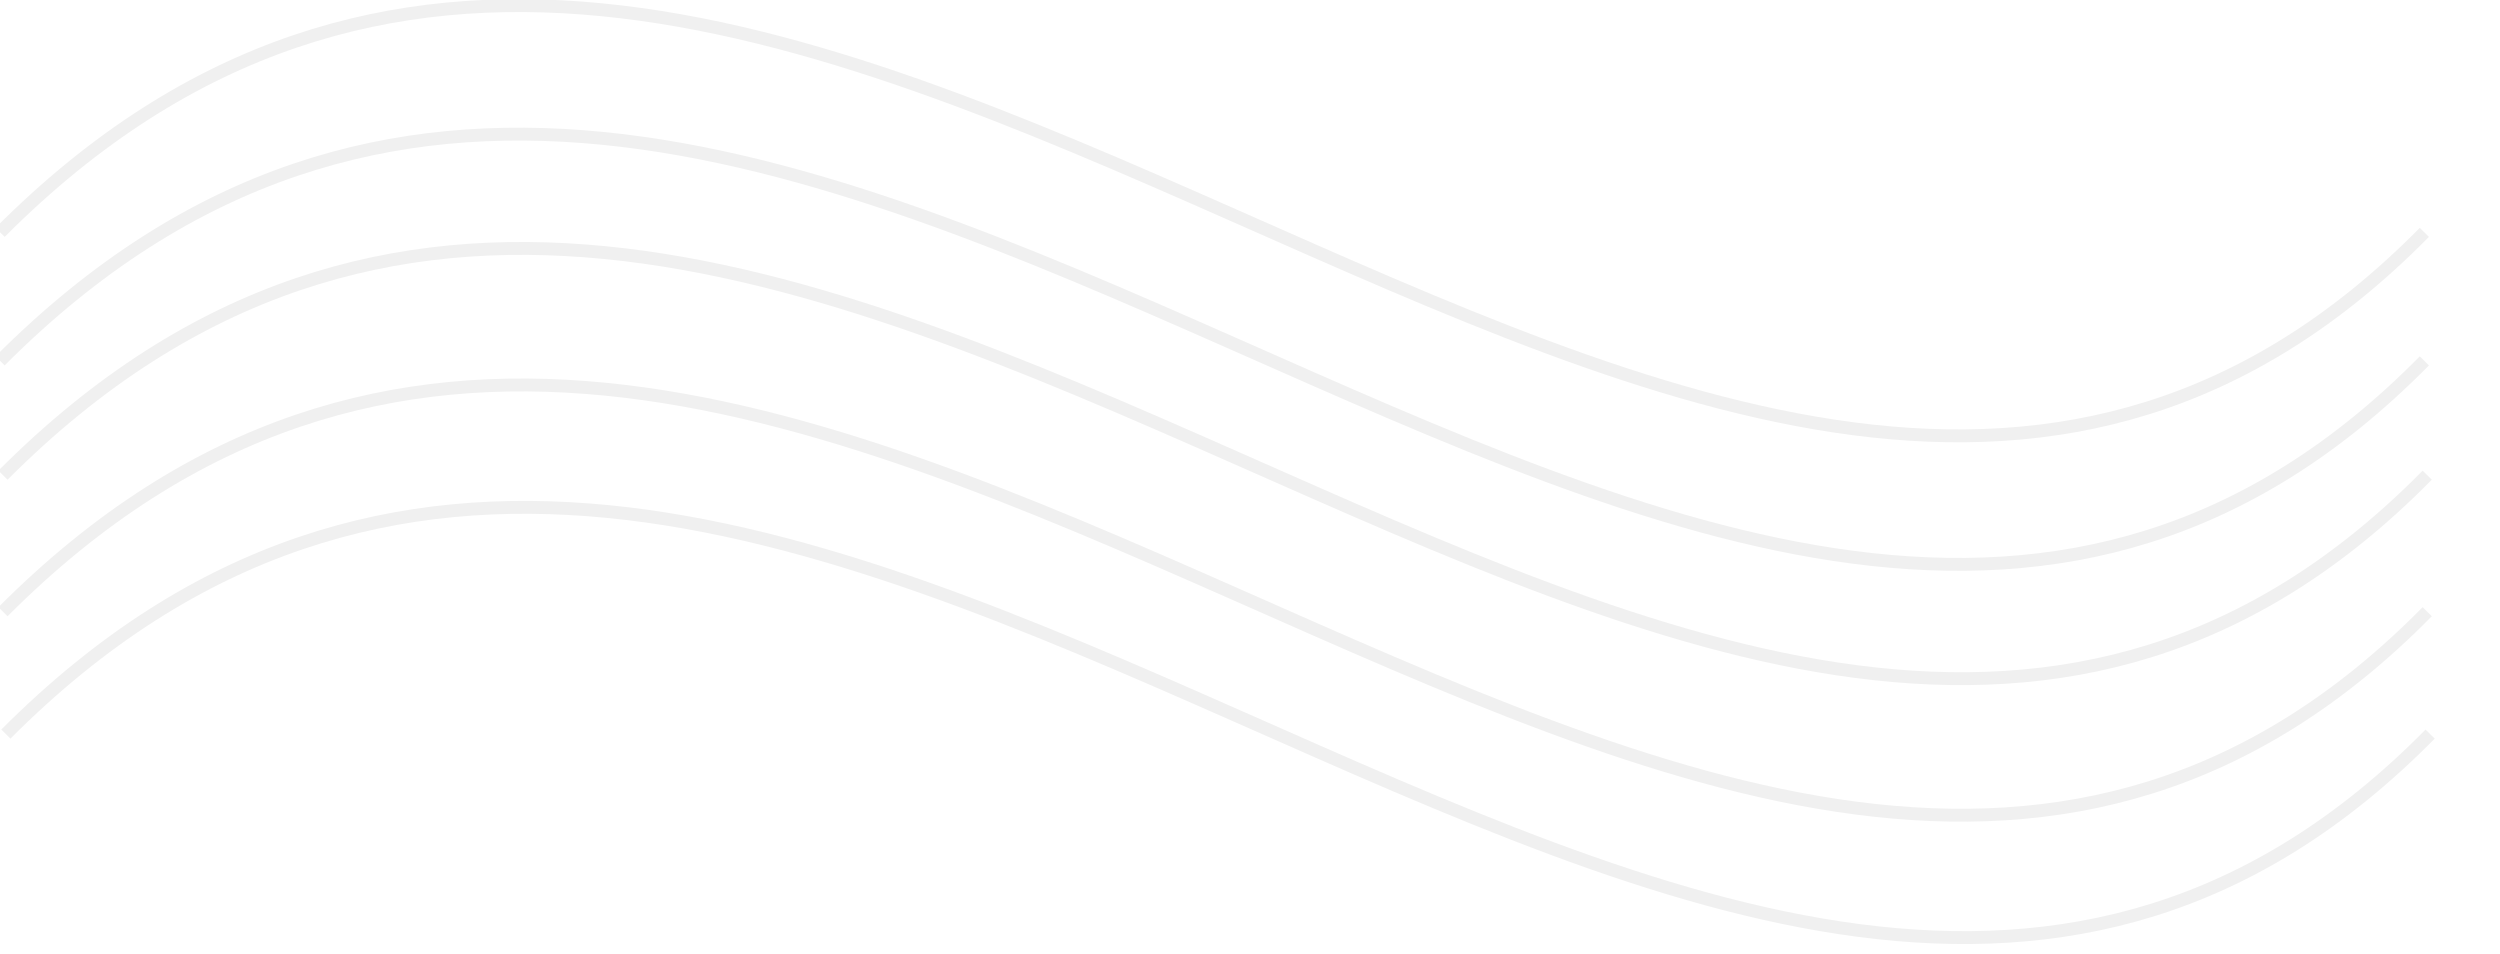
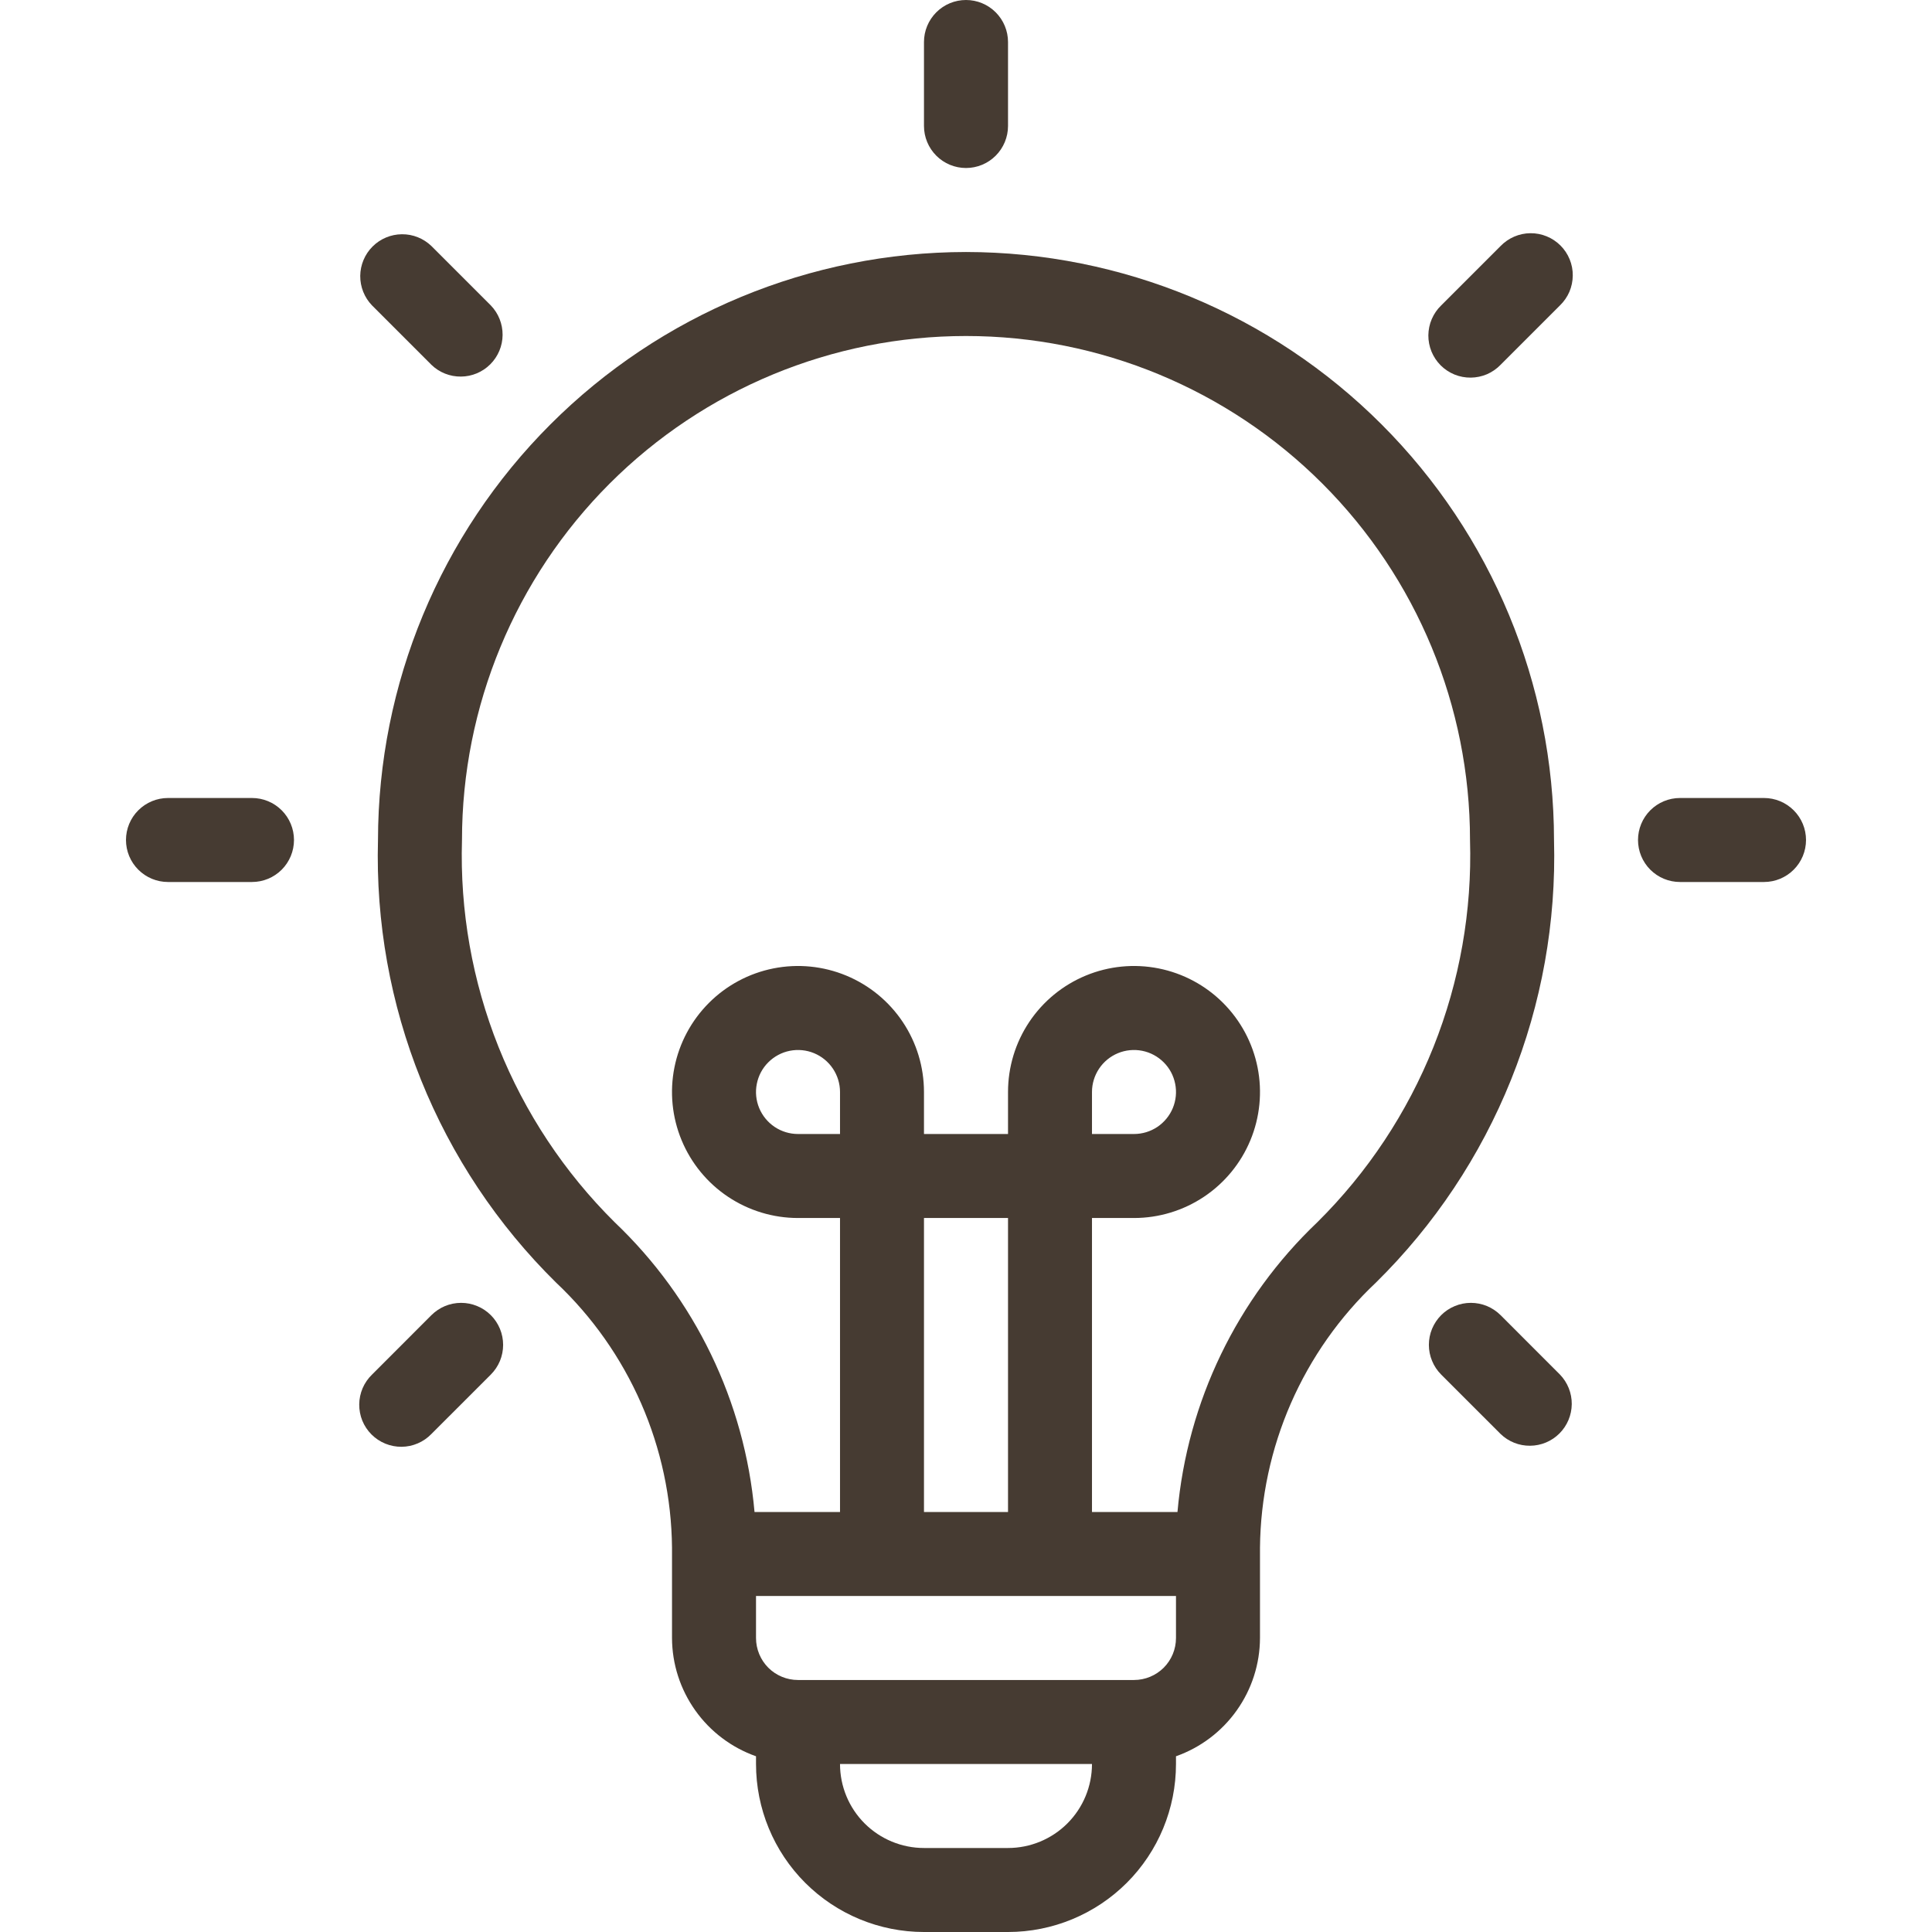
- <svg xmlns="http://www.w3.org/2000/svg" width="194" height="74" fill="none">
-   <path d="M.007 28.003c59.424-59.606 132.966 56.003 188.122 0" stroke="#F0F0F0" />
-   <path d="M.007 18.03c59.424-59.606 132.966 56.003 188.122 0" stroke="#F0F0F0" />
-   <path d="M.231 36.873c59.425-59.607 132.966 56.003 188.122 0" stroke="#F0F0F0" />
-   <path d="M.231 47.469c59.425-59.607 132.966 56.002 188.122 0" stroke="#F0F0F0" />
-   <path d="M.455 56.965c59.424-59.607 132.966 56.003 188.122 0" stroke="#F0F0F0" />
+ <svg xmlns="http://www.w3.org/2000/svg" width="48" height="48" viewBox="0 0 48 48" fill="none">
+   <path d="M24 4.174C24.277 4.174 24.542 4.064 24.738 3.868C24.933 3.673 25.044 3.407 25.044 3.13V1.043C25.044 0.767 24.933 0.501 24.738 0.306C24.542 0.11 24.277 0 24 0C23.723 0 23.458 0.11 23.262 0.306C23.067 0.501 22.956 0.767 22.956 1.043V3.13C22.956 3.407 23.067 3.673 23.262 3.868C23.458 4.064 23.723 4.174 24 4.174Z" fill="#463B32" />
+   <path d="M43.826 19.826H41.739C41.462 19.826 41.197 19.936 41.001 20.132C40.806 20.327 40.696 20.593 40.696 20.869C40.696 21.146 40.806 21.412 41.001 21.607C41.197 21.803 41.462 21.913 41.739 21.913H43.826C44.103 21.913 44.368 21.803 44.564 21.607C44.76 21.412 44.87 21.146 44.87 20.869C44.87 20.593 44.76 20.327 44.564 20.132C44.368 19.936 44.103 19.826 43.826 19.826Z" fill="#463B32" />
+   <path d="M6.261 19.826H4.174C3.897 19.826 3.632 19.936 3.436 20.132C3.24 20.327 3.13 20.593 3.13 20.869C3.13 21.146 3.24 21.412 3.436 21.607C3.632 21.803 3.897 21.913 4.174 21.913H6.261C6.538 21.913 6.803 21.803 6.999 21.607C7.194 21.412 7.304 21.146 7.304 20.869C7.304 20.593 7.194 20.327 6.999 20.132C6.803 19.936 6.538 19.826 6.261 19.826Z" fill="#463B32" />
+   <path d="M10.719 9.064C10.915 9.254 11.179 9.359 11.453 9.356C11.726 9.354 11.988 9.244 12.181 9.051C12.375 8.857 12.485 8.596 12.487 8.322C12.489 8.048 12.384 7.785 12.194 7.588L10.719 6.113C10.522 5.923 10.258 5.817 9.985 5.82C9.711 5.822 9.449 5.932 9.256 6.125C9.062 6.319 8.953 6.581 8.95 6.854C8.948 7.128 9.053 7.391 9.243 7.588L10.719 9.064Z" fill="#463B32" />
+   <path d="M37.281 32.674C37.184 32.578 37.069 32.501 36.943 32.448C36.816 32.396 36.68 32.369 36.543 32.369C36.406 32.369 36.271 32.396 36.144 32.449C36.017 32.501 35.902 32.578 35.805 32.675C35.709 32.772 35.632 32.887 35.579 33.014C35.527 33.14 35.5 33.276 35.5 33.413C35.5 33.55 35.527 33.686 35.58 33.812C35.632 33.939 35.709 34.054 35.806 34.151L37.281 35.626C37.478 35.817 37.742 35.922 38.015 35.919C38.289 35.917 38.551 35.807 38.744 35.614C38.938 35.42 39.047 35.158 39.05 34.885C39.052 34.611 38.947 34.348 38.757 34.151L37.281 32.674Z" fill="#463B32" />
+   <path d="M37.281 6.113L35.806 7.588C35.706 7.684 35.627 7.8 35.572 7.927C35.517 8.054 35.489 8.191 35.487 8.33C35.486 8.468 35.513 8.606 35.565 8.734C35.618 8.862 35.695 8.979 35.793 9.077C35.891 9.175 36.008 9.252 36.136 9.305C36.264 9.357 36.401 9.383 36.54 9.382C36.678 9.381 36.815 9.352 36.943 9.298C37.07 9.243 37.185 9.163 37.281 9.064L38.757 7.588C38.856 7.492 38.936 7.377 38.991 7.25C39.045 7.122 39.074 6.985 39.075 6.847C39.077 6.708 39.05 6.571 38.998 6.443C38.945 6.314 38.868 6.198 38.77 6.1C38.672 6.002 38.555 5.924 38.427 5.872C38.299 5.819 38.161 5.793 38.023 5.794C37.884 5.795 37.747 5.824 37.62 5.879C37.493 5.934 37.378 6.013 37.281 6.113Z" fill="#463B32" />
+   <path d="M10.719 32.674L9.243 34.151C9.144 34.247 9.064 34.362 9.009 34.49C8.955 34.617 8.926 34.754 8.925 34.892C8.924 35.031 8.95 35.169 9.002 35.297C9.055 35.425 9.132 35.541 9.23 35.639C9.328 35.737 9.445 35.815 9.573 35.867C9.701 35.92 9.839 35.946 9.977 35.945C10.116 35.944 10.253 35.915 10.38 35.86C10.507 35.806 10.622 35.726 10.719 35.626L12.194 34.151C12.291 34.054 12.368 33.939 12.421 33.812C12.473 33.686 12.5 33.55 12.5 33.413C12.5 33.276 12.473 33.14 12.421 33.014C12.368 32.887 12.292 32.772 12.195 32.675C12.098 32.578 11.983 32.501 11.856 32.449C11.729 32.396 11.594 32.369 11.457 32.369C11.32 32.369 11.184 32.396 11.057 32.448C10.931 32.501 10.816 32.578 10.719 32.674Z" fill="#463B32" />
+   <path d="M24 6.261C20.127 6.265 16.413 7.805 13.675 10.544C10.936 13.283 9.396 16.996 9.391 20.87C9.335 22.908 9.698 24.936 10.459 26.827C11.22 28.719 12.362 30.434 13.815 31.865C14.714 32.712 15.432 33.732 15.928 34.864C16.423 35.996 16.684 37.217 16.696 38.452V40.696C16.698 41.341 16.9 41.969 17.274 42.495C17.647 43.021 18.174 43.419 18.783 43.634V43.826C18.783 44.933 19.222 45.995 20.005 46.778C20.788 47.56 21.849 48 22.956 48H25.044C26.151 48 27.212 47.56 27.995 46.778C28.778 45.995 29.217 44.933 29.217 43.826V43.634C29.826 43.419 30.353 43.021 30.726 42.495C31.1 41.969 31.302 41.341 31.304 40.696V38.452C31.316 37.217 31.577 35.996 32.072 34.864C32.568 33.732 33.286 32.712 34.185 31.865C35.638 30.434 36.78 28.719 37.541 26.827C38.302 24.936 38.665 22.908 38.609 20.87C38.605 16.996 37.064 13.283 34.325 10.544C31.587 7.805 27.873 6.265 24 6.261ZM25.044 45.913H22.956C22.403 45.913 21.872 45.693 21.481 45.302C21.089 44.91 20.87 44.38 20.87 43.826H27.13C27.13 44.38 26.911 44.91 26.519 45.302C26.128 45.693 25.597 45.913 25.044 45.913ZM28.174 41.739H19.826C19.549 41.739 19.284 41.629 19.088 41.434C18.893 41.238 18.783 40.972 18.783 40.696V39.652H29.217V40.696C29.217 40.972 29.108 41.238 28.912 41.434C28.716 41.629 28.451 41.739 28.174 41.739ZM20.87 28.174H19.826C19.62 28.174 19.418 28.113 19.246 27.998C19.075 27.883 18.941 27.72 18.862 27.53C18.783 27.339 18.762 27.129 18.803 26.927C18.843 26.724 18.942 26.538 19.088 26.393C19.234 26.247 19.42 26.147 19.622 26.107C19.825 26.067 20.035 26.087 20.225 26.166C20.416 26.245 20.579 26.379 20.694 26.551C20.808 26.722 20.87 26.924 20.87 27.13V28.174ZM22.956 30.261H25.044V37.565H22.956V30.261ZM32.73 30.365C30.734 32.263 29.498 34.822 29.254 37.565H27.13V30.261H28.174C28.793 30.261 29.398 30.077 29.913 29.733C30.428 29.389 30.829 28.9 31.066 28.328C31.303 27.756 31.365 27.127 31.244 26.52C31.123 25.913 30.825 25.355 30.387 24.917C29.95 24.479 29.392 24.181 28.785 24.06C28.177 23.939 27.548 24.001 26.976 24.238C26.404 24.475 25.915 24.876 25.571 25.391C25.227 25.906 25.044 26.511 25.044 27.13V28.174H22.956V27.13C22.956 26.511 22.773 25.906 22.429 25.391C22.085 24.876 21.596 24.475 21.024 24.238C20.452 24.001 19.823 23.939 19.215 24.06C18.608 24.181 18.05 24.479 17.613 24.917C17.175 25.355 16.877 25.913 16.756 26.52C16.635 27.127 16.697 27.756 16.934 28.328C17.171 28.9 17.572 29.389 18.087 29.733C18.602 30.077 19.207 30.261 19.826 30.261H20.87V37.565H18.746C18.502 34.822 17.266 32.263 15.27 30.365C14.021 29.127 13.039 27.645 12.386 26.012C11.734 24.378 11.425 22.628 11.478 20.87C11.478 17.549 12.798 14.364 15.146 12.015C17.494 9.667 20.679 8.348 24 8.348C27.321 8.348 30.506 9.667 32.854 12.015C35.203 14.364 36.522 17.549 36.522 20.87C36.575 22.628 36.266 24.378 35.614 26.012C34.961 27.645 33.98 29.127 32.73 30.365ZM27.13 28.174V27.13C27.13 26.924 27.192 26.722 27.306 26.551C27.421 26.379 27.584 26.245 27.775 26.166C27.965 26.087 28.175 26.067 28.378 26.107C28.58 26.147 28.766 26.247 28.912 26.393C29.058 26.538 29.157 26.724 29.197 26.927C29.238 27.129 29.217 27.339 29.138 27.53C29.059 27.72 28.925 27.883 28.754 27.998C28.582 28.113 28.38 28.174 28.174 28.174H27.13Z" fill="#463B32" />
</svg>
